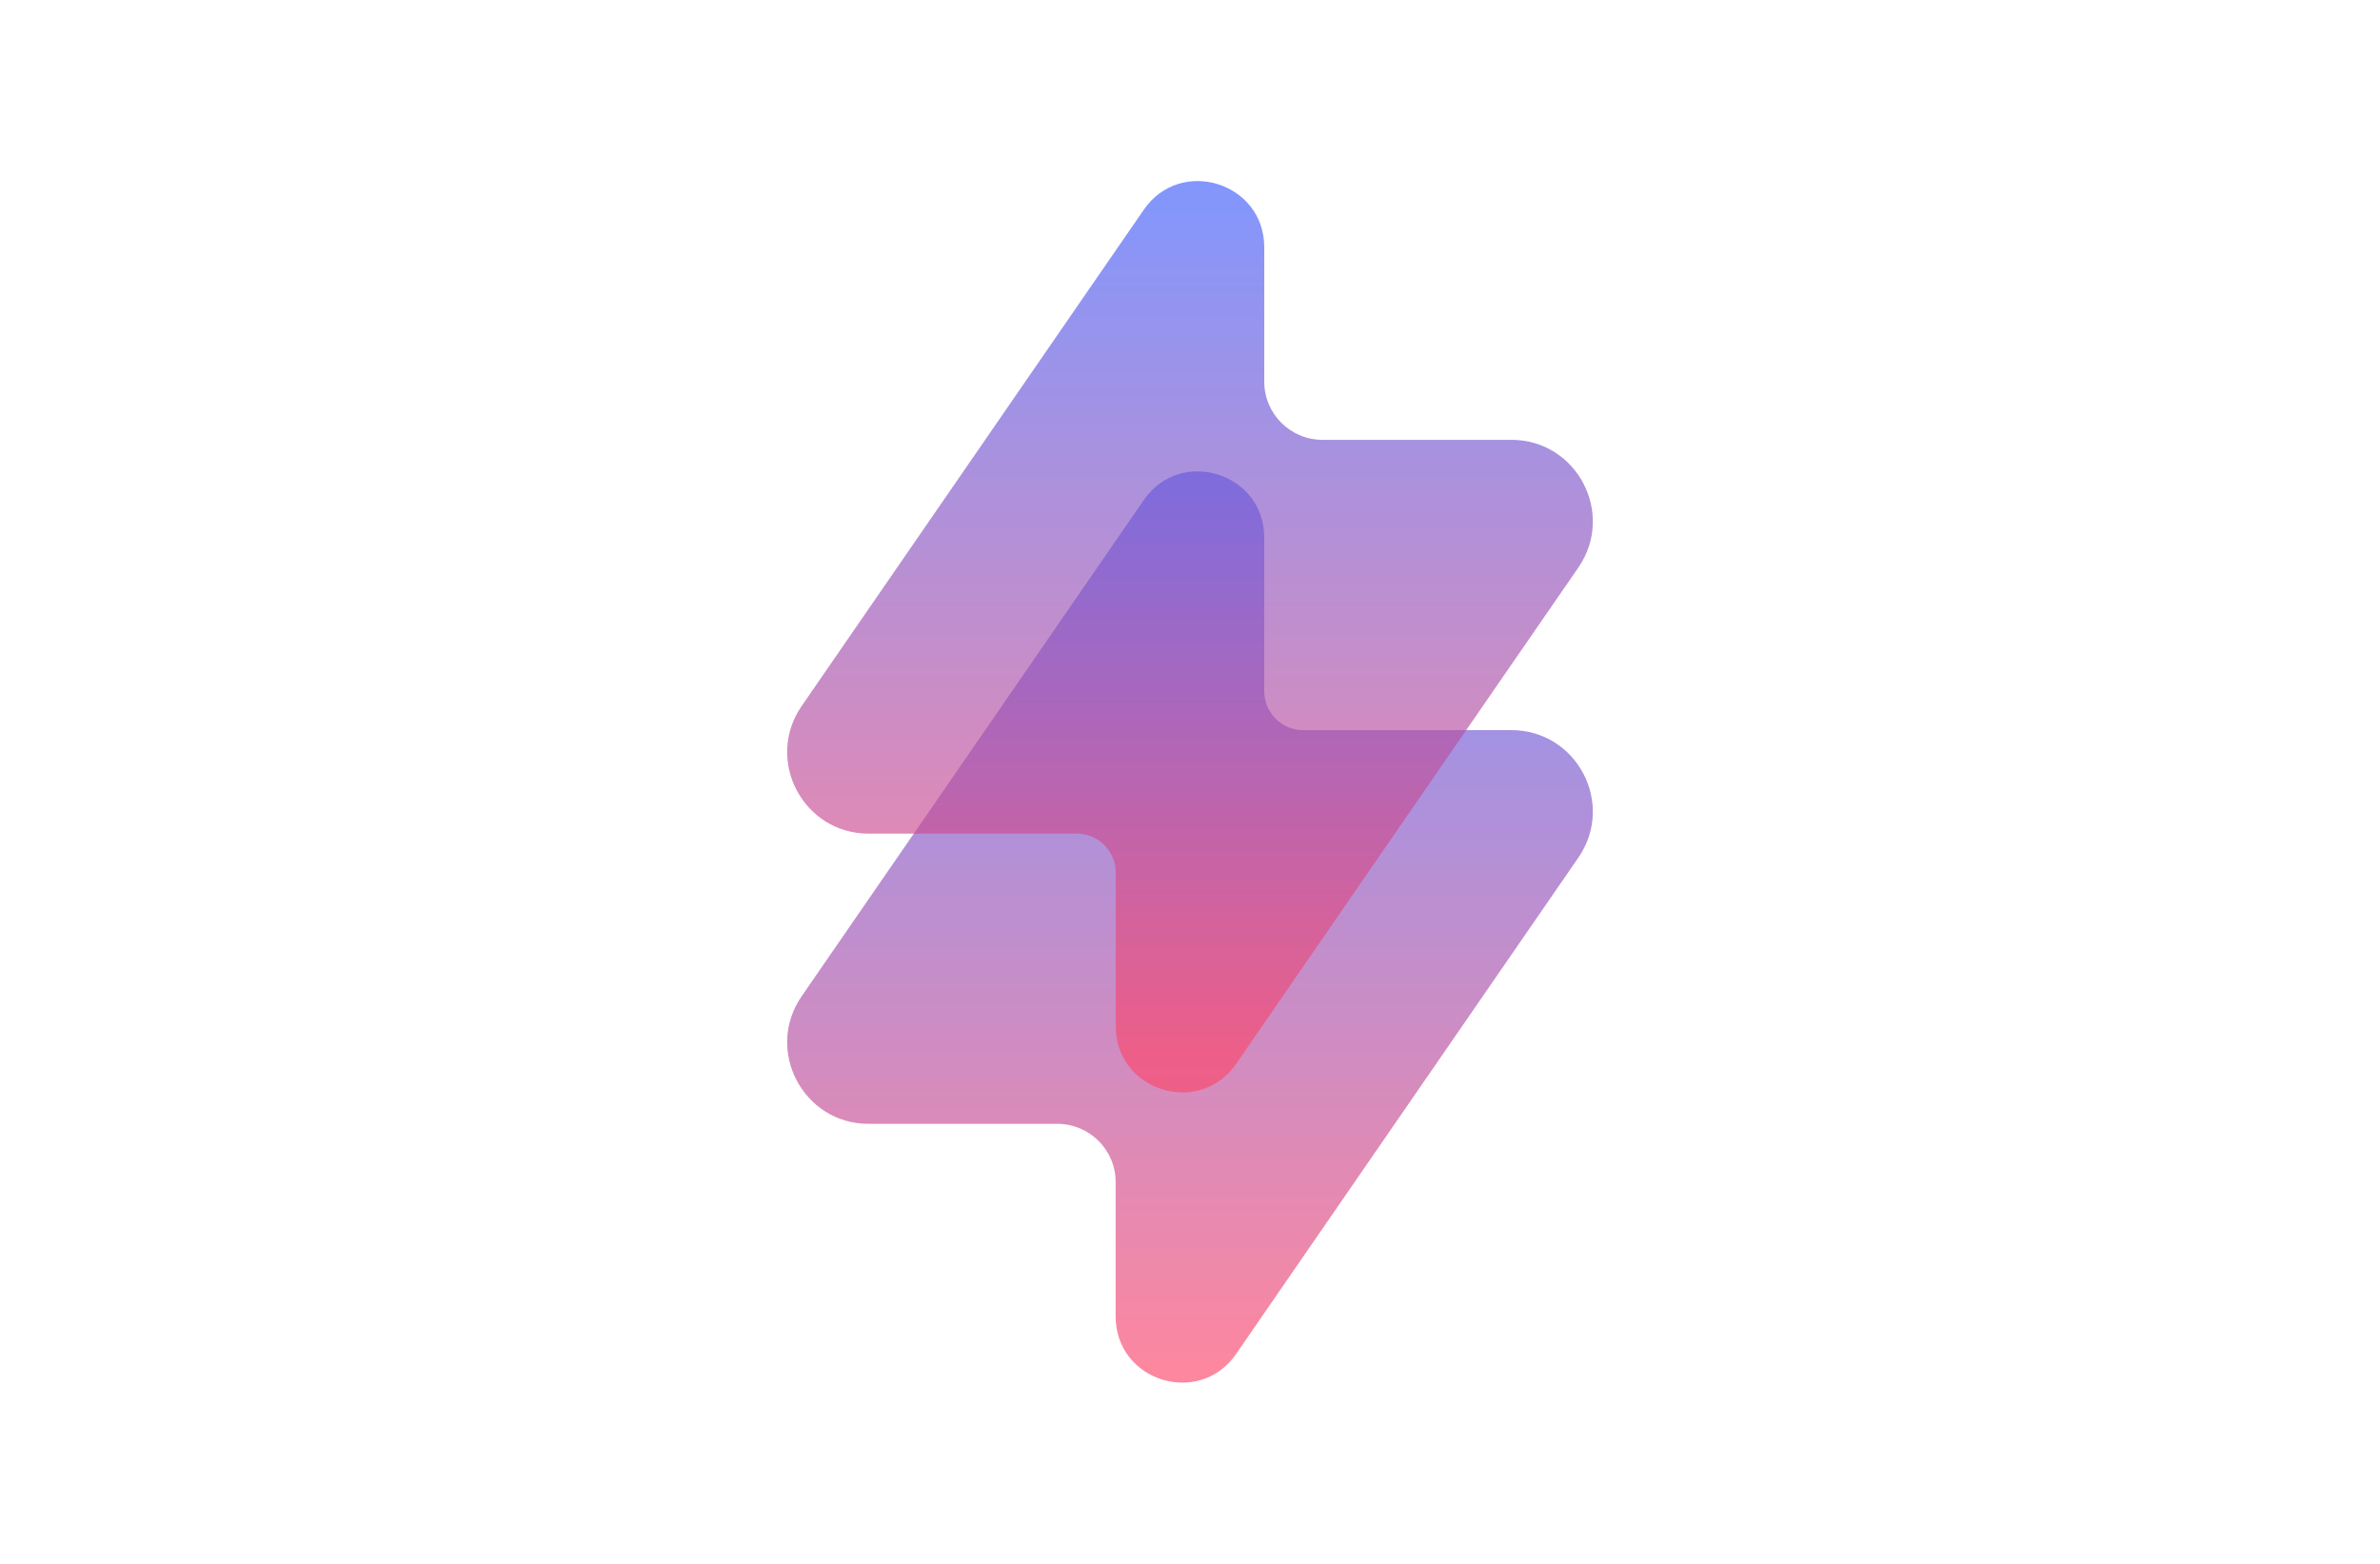
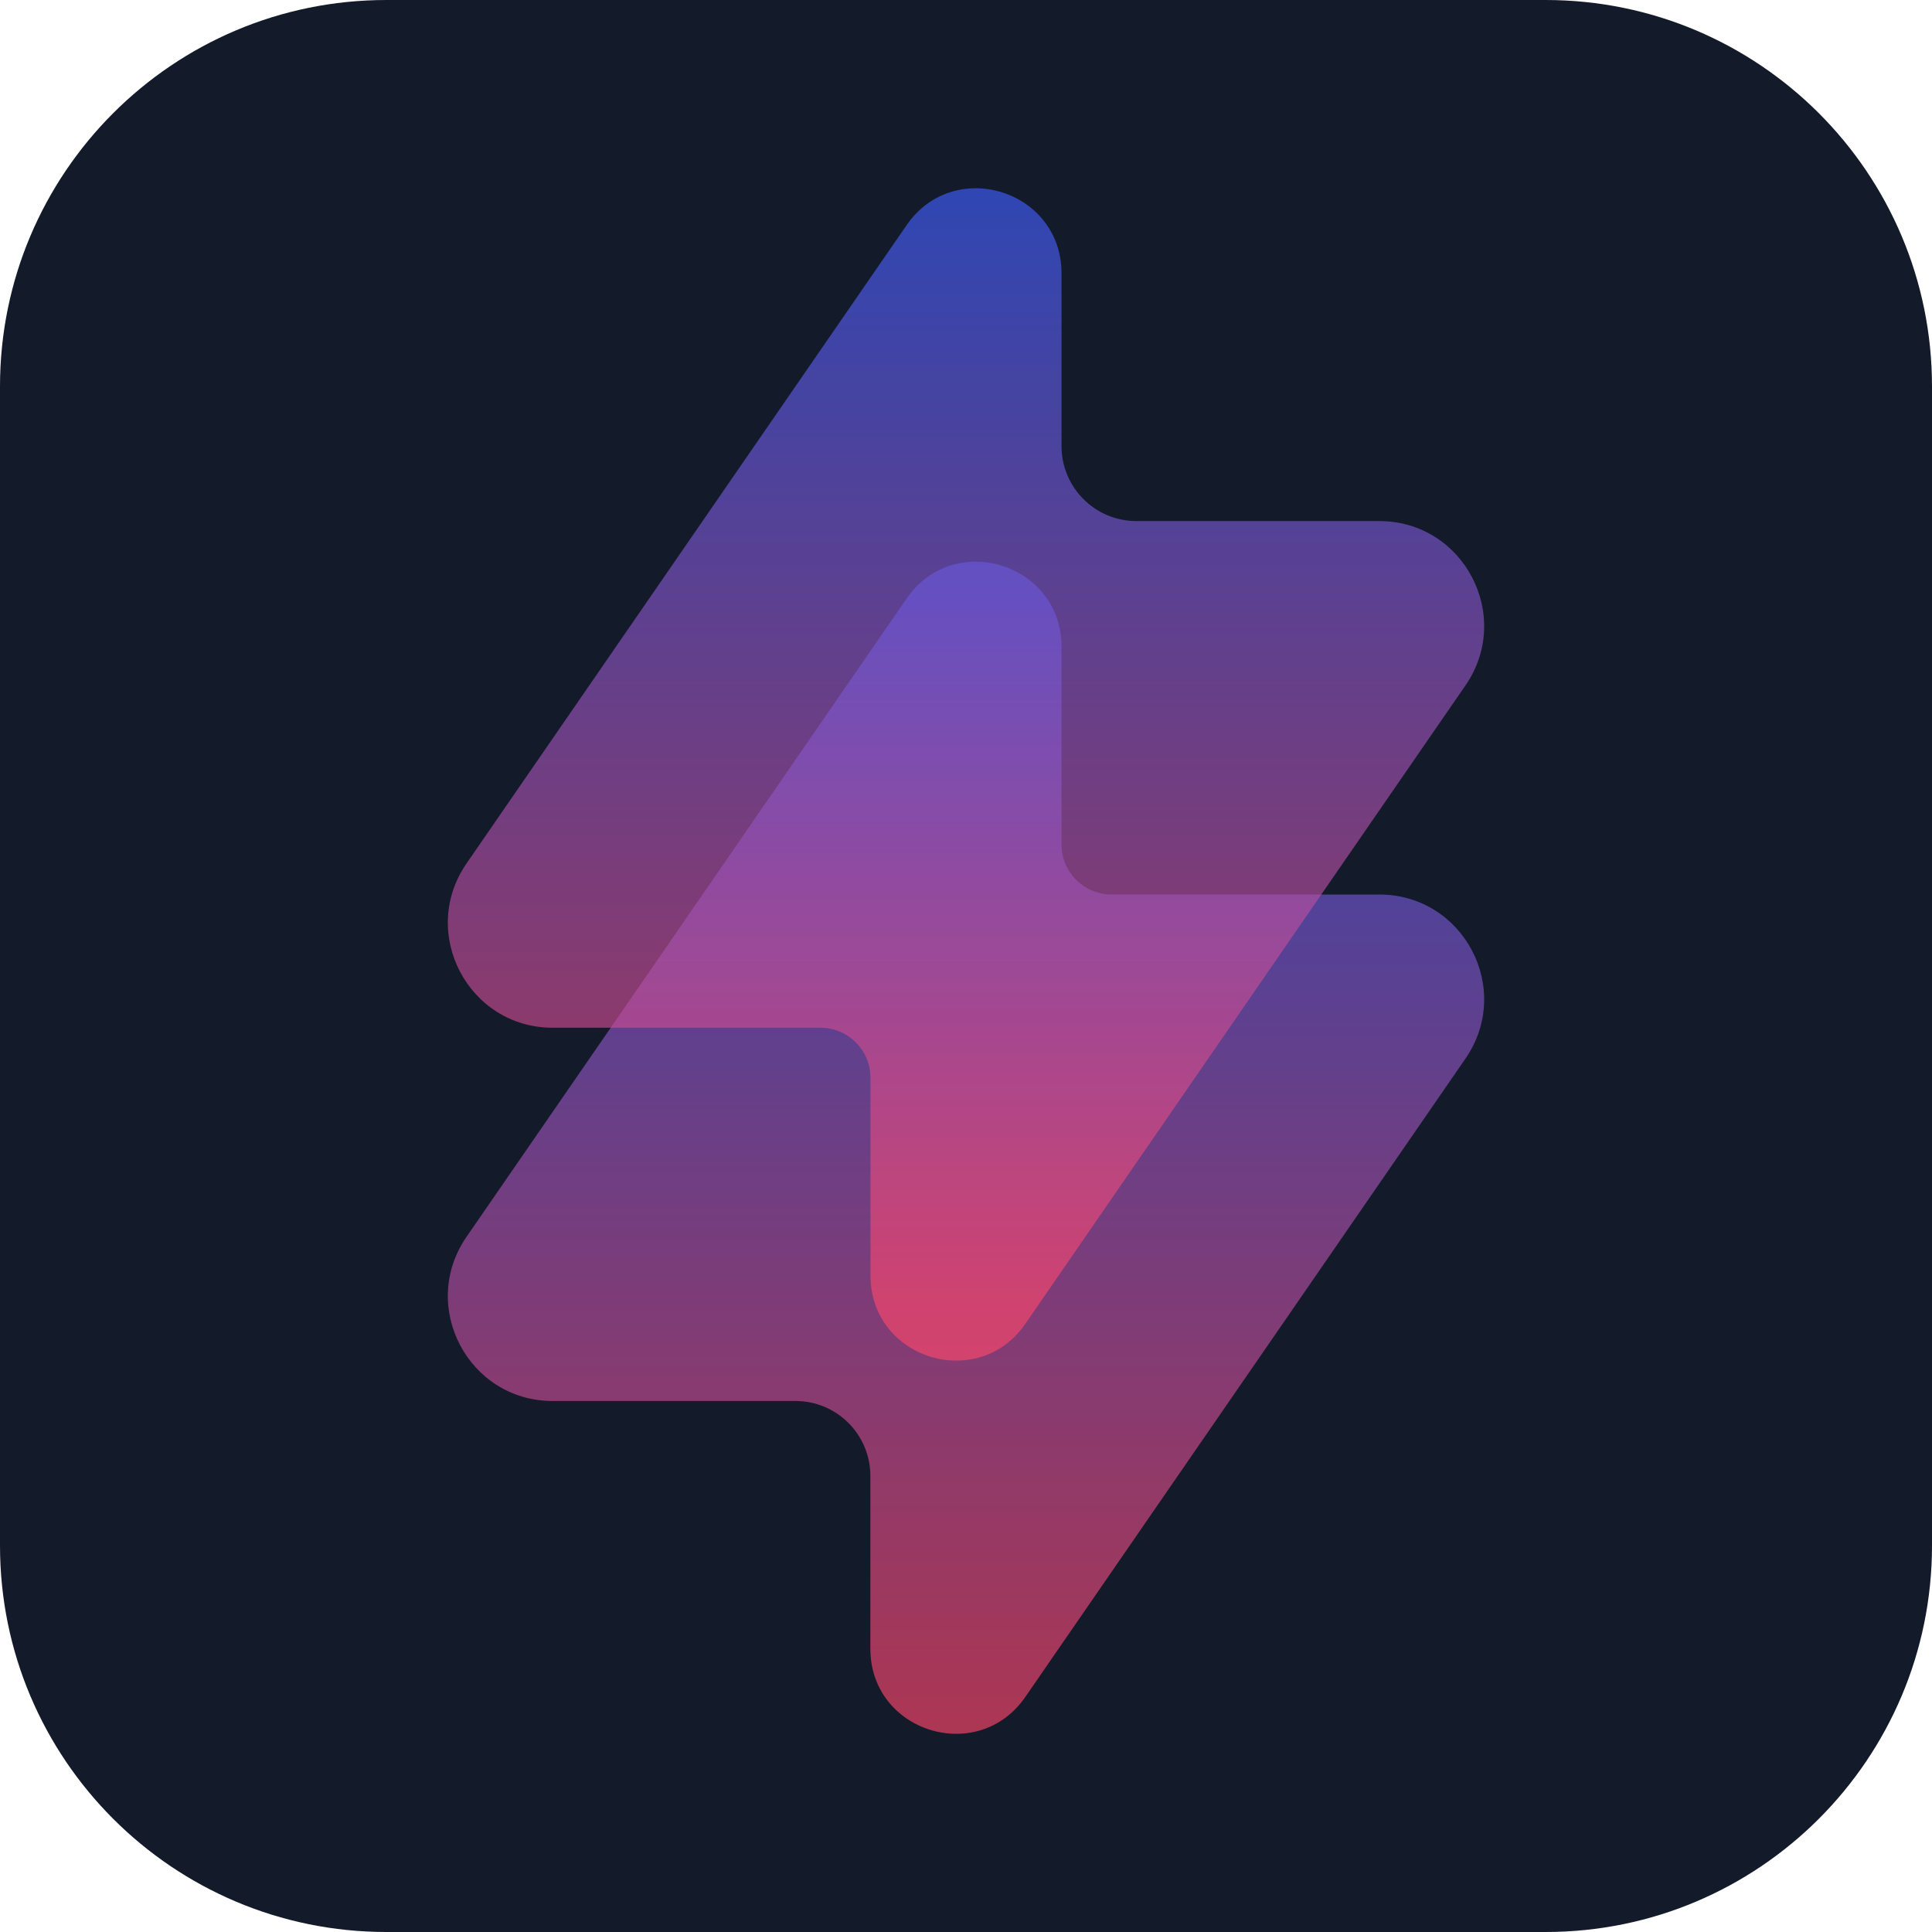
- <svg xmlns="http://www.w3.org/2000/svg" version="1.1" id="Layer_1" x="0px" y="0px" viewBox="0 0 2292 1506" style="enable-background:new 0 0 2292 1506;" xml:space="preserve">
-   <style type="text/css">
- 	.st0{opacity:0.65;fill:url(#SVGID_1_);}
- 	.st1{opacity:0.65;fill:url(#SVGID_00000175307644502098133990000011536552799952255138_);}
- </style>
-   <g>
-     <linearGradient id="SVGID_1_" gradientUnits="userSpaceOnUse" x1="1146" y1="473.498" x2="1146" y2="1318.707">
-       <stop offset="5.586592e-03" style="stop-color:#3F5EFB" />
-       <stop offset="1" style="stop-color:#FC466B" />
+ <svg xmlns="http://www.w3.org/2000/svg" width="20" height="20" viewBox="0 0 20 20" fill="none">
+   <rect width="20" height="20" rx="4" fill="#131A2A" />
+   <path opacity="0.65" d="M14.278 9.26H13.678H11.507C11.221 9.26 10.989 9.028 10.989 8.742V6.695C10.989 5.833 9.874 5.486 9.385 6.196L6.322 10.639L4.829 12.804C4.334 13.523 4.848 14.503 5.721 14.503H8.234C8.663 14.503 9.01 14.85 9.01 15.279V17.068C9.01 17.93 10.124 18.277 10.614 17.567L15.171 10.958C15.666 10.239 15.152 9.26 14.278 9.26Z" fill="url(#paint0_linear_29692_35715)" />
+   <path opacity="0.65" d="M14.278 5.394H11.764C11.336 5.394 10.989 5.047 10.989 4.619V2.83C10.989 1.967 9.874 1.62 9.385 2.331L4.829 8.939C4.334 9.658 4.848 10.639 5.721 10.639H6.322H8.493C8.779 10.639 9.011 10.871 9.011 11.157V13.203C9.011 14.068 10.126 14.413 10.615 13.703L13.678 9.26L15.171 7.095C15.666 6.375 15.152 5.394 14.278 5.394Z" fill="url(#paint1_linear_29692_35715)" />
+   <defs>
+     <linearGradient id="paint0_linear_29692_35715" x1="10" y1="6.084" x2="10" y2="17.77" gradientUnits="userSpaceOnUse">
+       <stop offset="0.006" stop-color="#3F5EFB" />
+       <stop offset="1" stop-color="#FC466B" />
    </linearGradient>
-     <path class="st0" d="M1455.4,703.2H1412h-157c-20.7,0-37.5-16.8-37.5-37.5v-148c0-62.4-80.6-87.5-116-36.1L880,802.9L772,959.5   c-35.8,52,1.4,122.9,64.5,122.9h181.8c31,0,56.1,25.1,56.1,56.1v129.4c0,62.4,80.6,87.5,116,36.1L1520,826   C1555.8,774,1518.6,703.2,1455.4,703.2z" />
-     <linearGradient id="SVGID_00000113310770691720834870000009522552974727496080_" gradientUnits="userSpaceOnUse" x1="1146" y1="176.44" x2="1146" y2="1013.195">
-       <stop offset="5.586592e-03" style="stop-color:#3F5EFB" />
-       <stop offset="1" style="stop-color:#FC466B" />
+     <linearGradient id="paint1_linear_29692_35715" x1="10" y1="1.977" x2="10" y2="13.546" gradientUnits="userSpaceOnUse">
+       <stop offset="0.006" stop-color="#3F5EFB" />
+       <stop offset="1" stop-color="#FC466B" />
    </linearGradient>
-     <path style="opacity:0.65;fill:url(#SVGID_00000113310770691720834870000009522552974727496080_);" d="M1455.4,423.6h-181.8   c-31,0-56.1-25.1-56.1-56.1V238.1c0-62.4-80.6-87.5-116-36.1L772,680c-35.8,52,1.4,122.9,64.5,122.9H880h157   c20.7,0,37.5,16.8,37.5,37.5v148c0,62.5,80.6,87.5,116,36.1L1412,703.2l108-156.6C1555.8,494.5,1518.6,423.6,1455.4,423.6z" />
-   </g>
+   </defs>
</svg>
